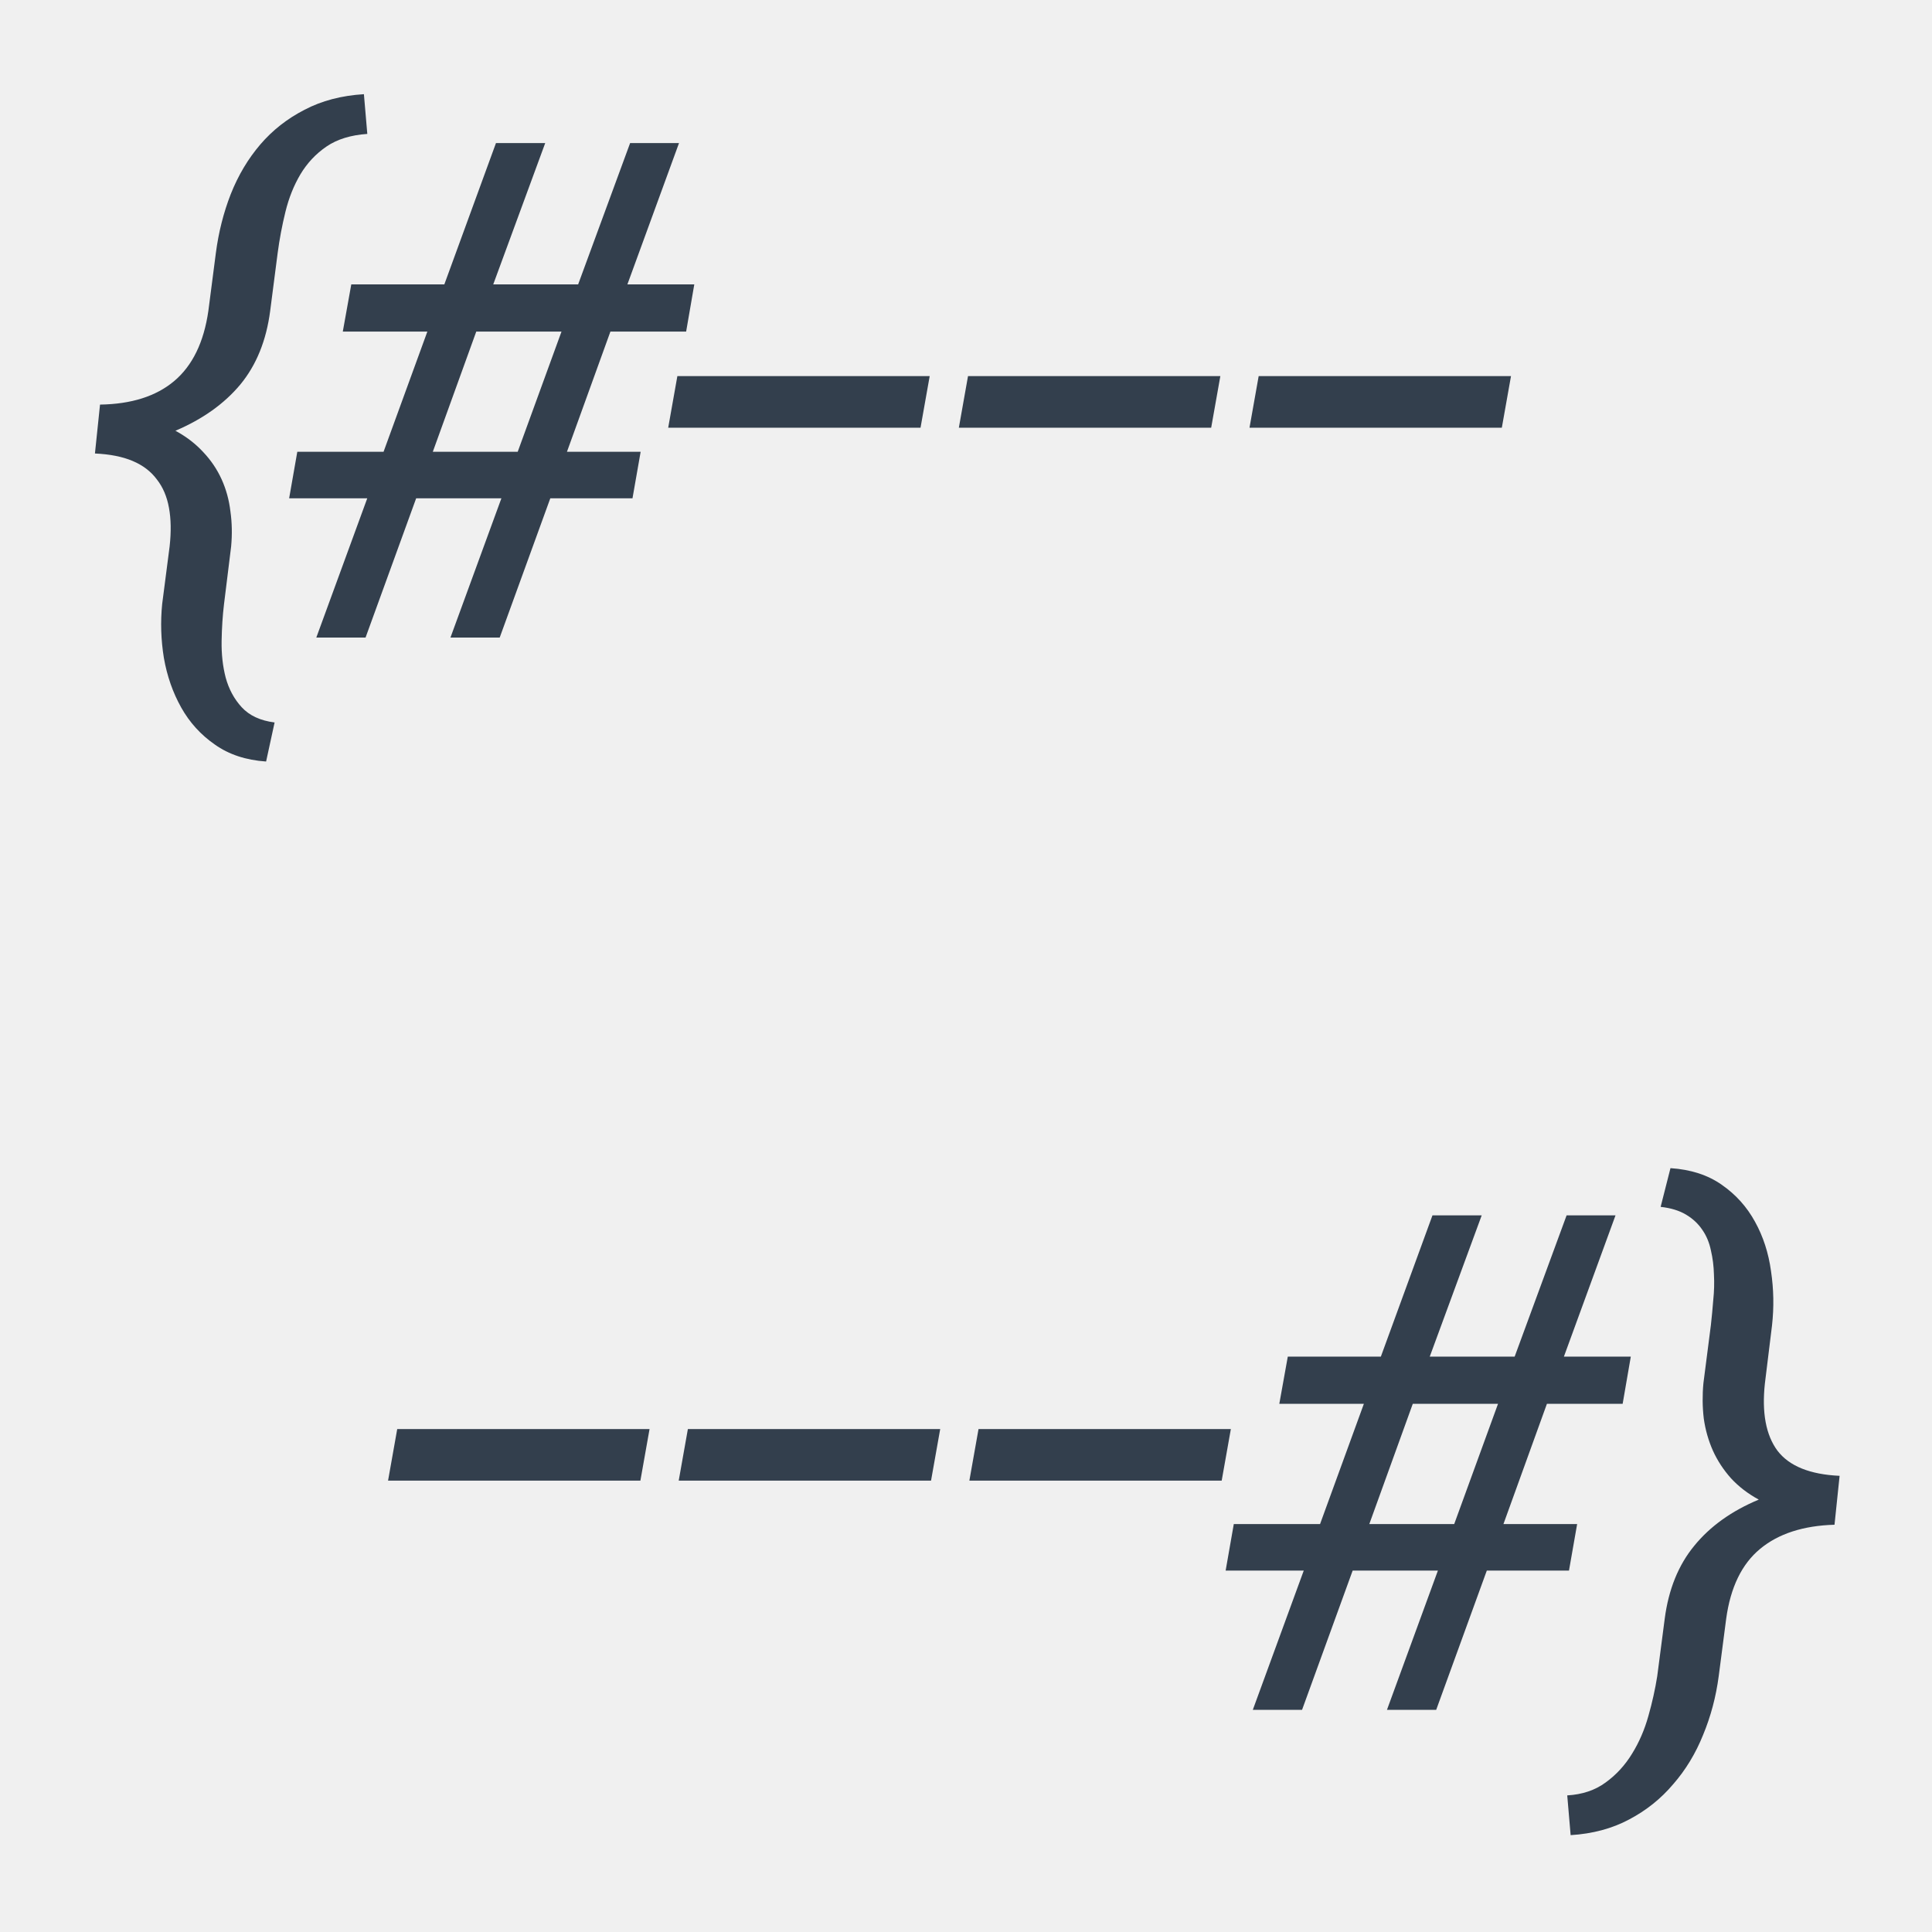
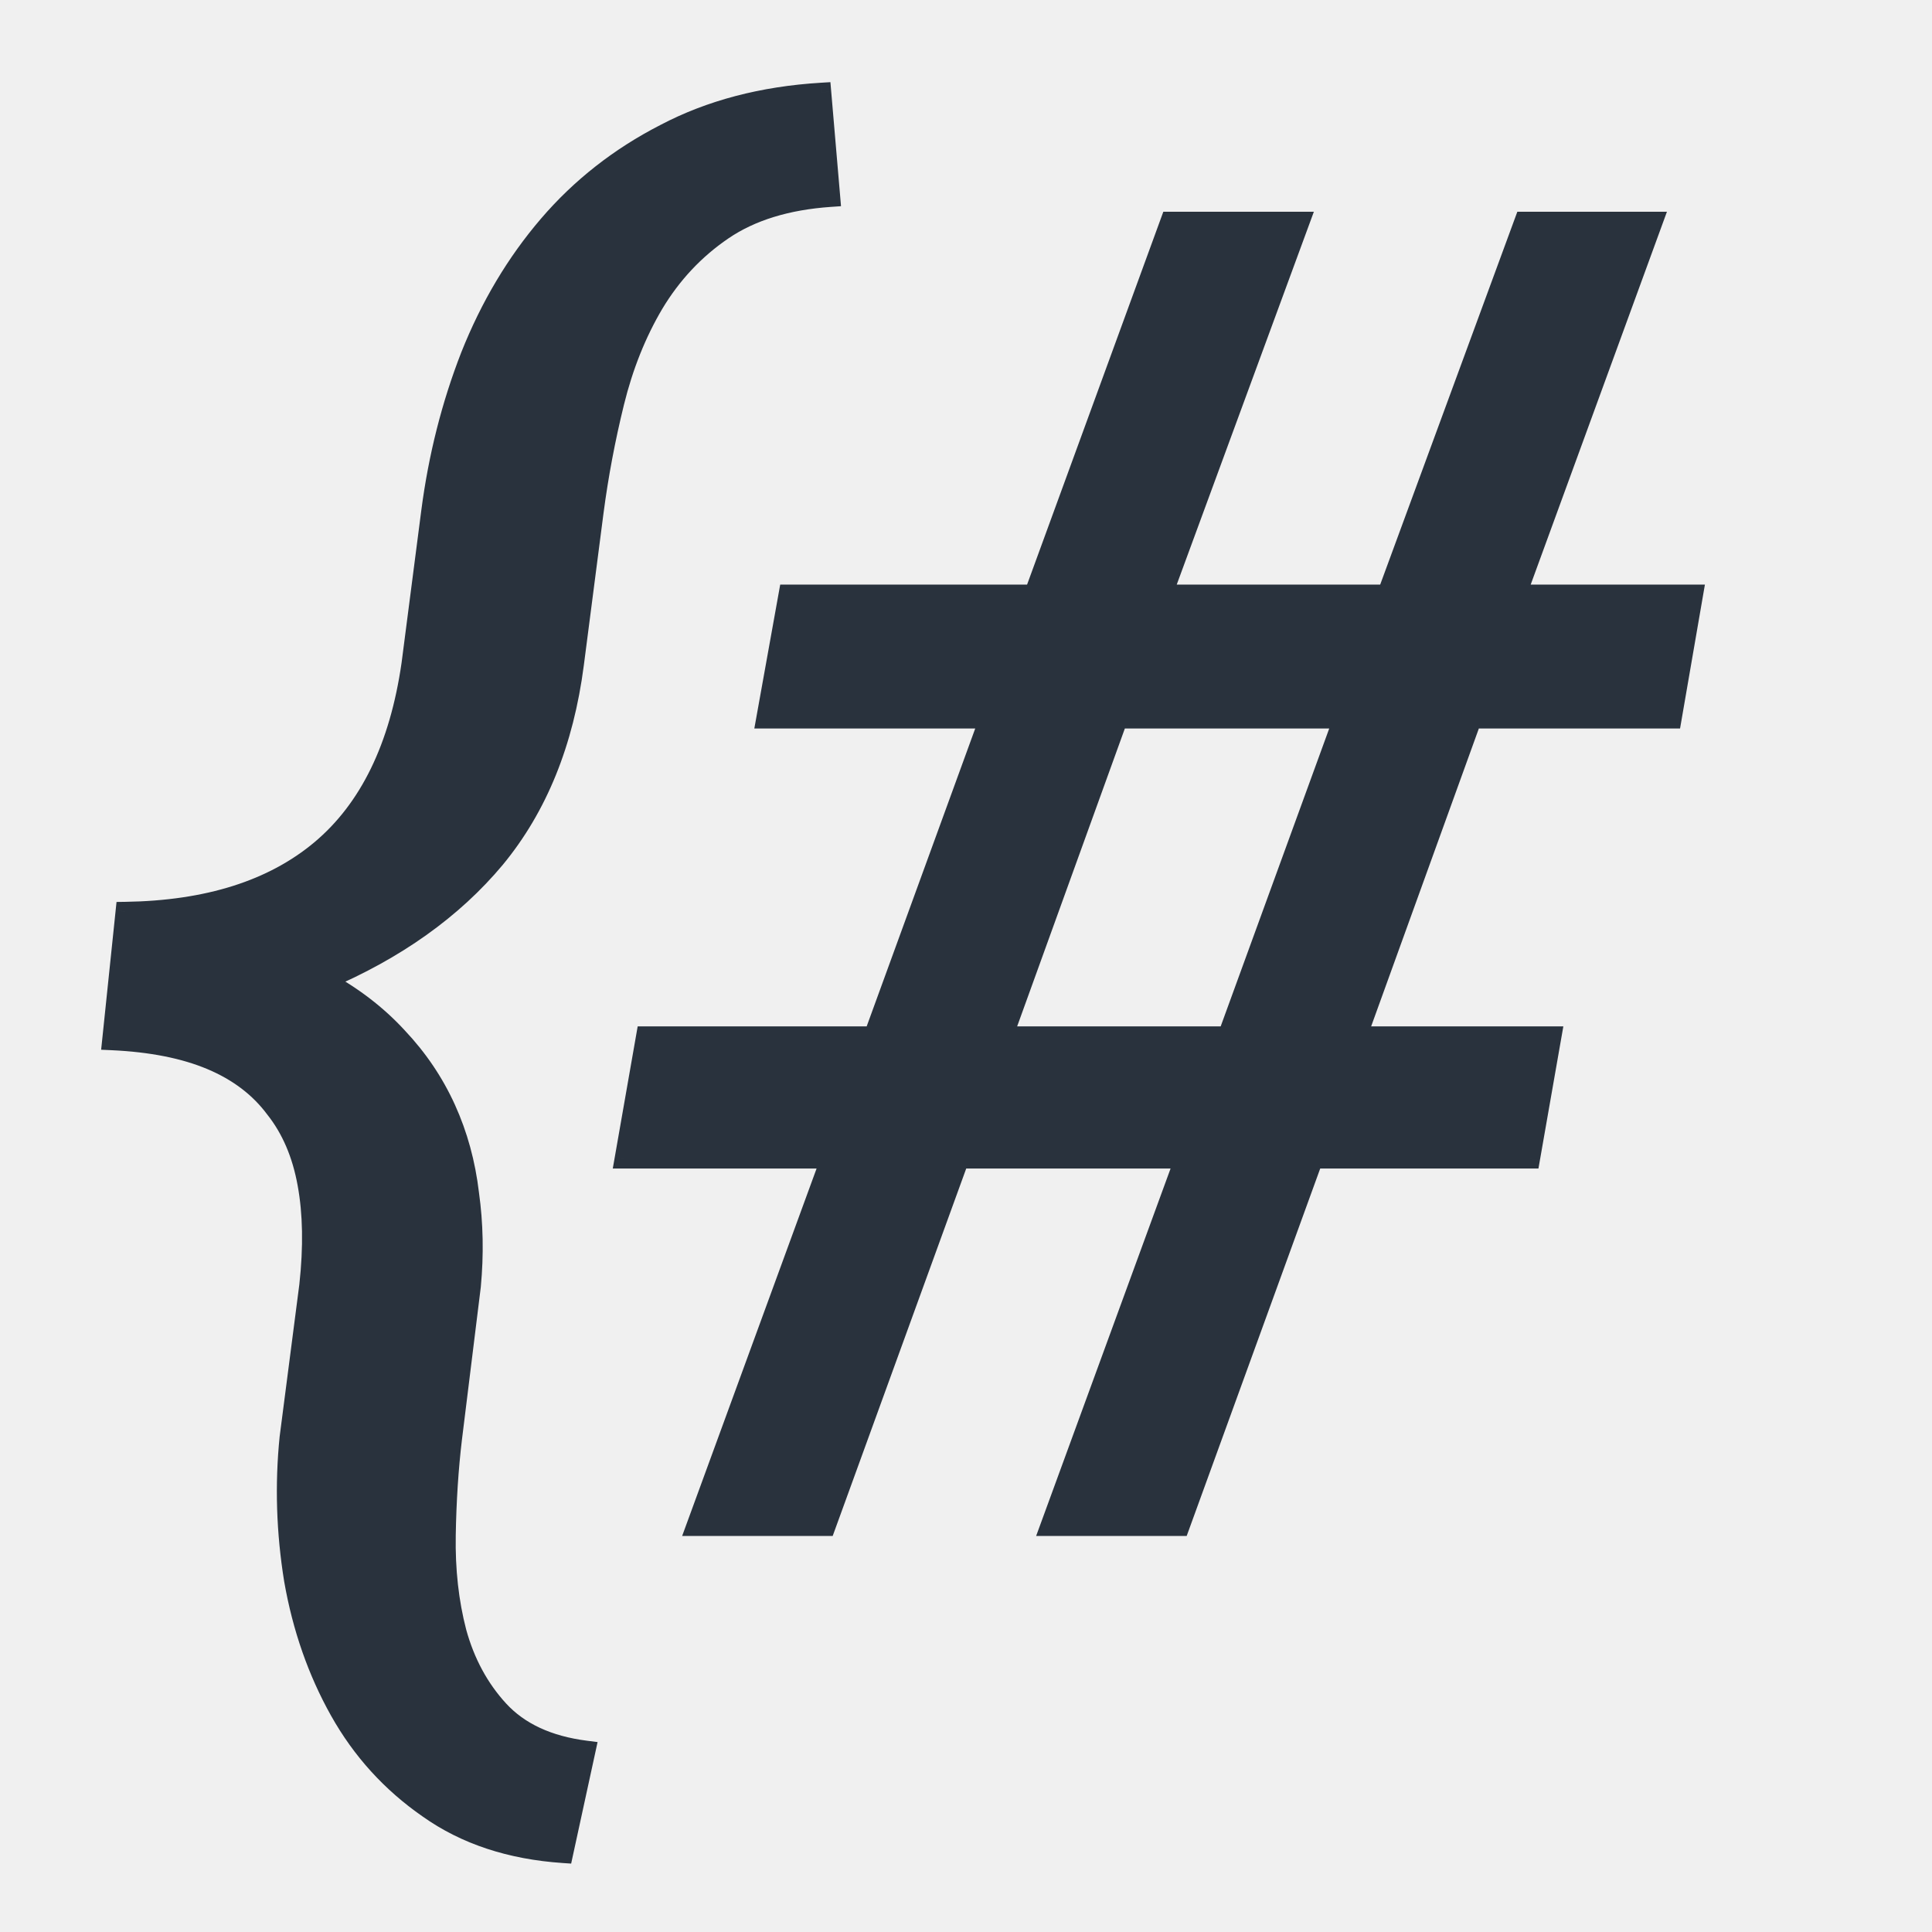
<svg xmlns="http://www.w3.org/2000/svg" width="200" height="200" viewBox="0 0 200 200" fill="none">
-   <path d="M148.851 162.586H140.027L134.789 177H129.691L134.964 162.586H126.878L127.722 157.77H136.652L141.187 145.324H132.433L133.312 140.438H142.945L148.289 125.812H153.386L148.007 140.438H156.796L162.175 125.812H167.238L161.894 140.438H168.82L167.976 145.324H160.136L155.636 157.77H163.265L162.421 162.586H153.914L148.675 177H143.578L148.851 162.586ZM141.75 157.77H150.539L155.074 145.324H146.25L141.75 157.77ZM162.24 185.859C163.81 185.766 165.135 185.32 166.213 184.523C167.314 183.727 168.228 182.73 168.955 181.535C169.681 180.363 170.244 179.062 170.642 177.633C171.041 176.227 171.345 174.855 171.556 173.52L172.33 167.578C172.728 164.531 173.748 162.012 175.388 160.02C177.029 158.004 179.256 156.41 182.068 155.238C180.943 154.629 179.982 153.891 179.185 153.023C178.412 152.156 177.791 151.207 177.322 150.176C176.853 149.121 176.537 148.008 176.373 146.836C176.232 145.641 176.22 144.422 176.338 143.18L177.111 137.168C177.205 136.324 177.287 135.457 177.357 134.566C177.451 133.676 177.474 132.797 177.427 131.93C177.404 131.062 177.299 130.23 177.111 129.434C176.947 128.637 176.654 127.934 176.232 127.324C175.81 126.691 175.248 126.164 174.545 125.742C173.842 125.32 172.963 125.051 171.908 124.934L172.927 120.926C175.037 121.066 176.806 121.641 178.236 122.648C179.689 123.656 180.838 124.934 181.681 126.48C182.525 128.004 183.076 129.703 183.334 131.578C183.615 133.453 183.65 135.328 183.439 137.203L182.701 143.215C182.373 146.238 182.806 148.559 184.002 150.176C185.22 151.77 187.365 152.637 190.435 152.777L189.908 157.84C186.674 157.934 184.107 158.766 182.209 160.336C180.31 161.906 179.138 164.32 178.693 167.578L177.92 173.52C177.638 175.652 177.099 177.68 176.302 179.602C175.529 181.523 174.498 183.223 173.209 184.699C171.943 186.199 170.42 187.418 168.638 188.355C166.881 189.293 164.865 189.832 162.592 189.973L162.24 185.859Z" fill="#333F4D" />
-   <path d="M66.293 153.277H40.172L41.121 147.934H67.242L66.293 153.277ZM96.381 153.277H70.26L71.209 147.934H97.33L96.381 153.277ZM126.469 153.277H100.348L101.297 147.934H127.418L126.469 153.277Z" fill="#333F4D" />
-   <path d="M27.547 78.832C25.461 78.691 23.691 78.106 22.238 77.074C20.785 76.066 19.625 74.789 18.758 73.242C17.891 71.695 17.293 69.984 16.965 68.109C16.66 66.234 16.602 64.371 16.789 62.52L17.562 56.543C17.727 55.043 17.703 53.719 17.492 52.57C17.281 51.398 16.859 50.414 16.227 49.617C15.617 48.797 14.785 48.164 13.73 47.719C12.676 47.273 11.375 47.016 9.828 46.945L10.355 41.883C13.59 41.836 16.145 41.027 18.02 39.457C19.918 37.863 21.102 35.438 21.57 32.18L22.344 26.203C22.625 24.047 23.141 22.008 23.891 20.086C24.664 18.141 25.684 16.43 26.949 14.953C28.215 13.477 29.738 12.281 31.52 11.367C33.301 10.43 35.352 9.891 37.672 9.75L38.023 13.863C36.312 13.98 34.906 14.414 33.805 15.164C32.703 15.914 31.801 16.875 31.098 18.047C30.418 19.195 29.902 20.484 29.551 21.914C29.199 23.344 28.93 24.773 28.742 26.203L27.969 32.18C27.57 35.25 26.539 37.793 24.875 39.809C23.211 41.801 20.973 43.395 18.16 44.59C19.285 45.199 20.246 45.938 21.043 46.805C21.84 47.648 22.473 48.586 22.941 49.617C23.41 50.648 23.715 51.762 23.855 52.957C24.02 54.129 24.043 55.336 23.926 56.578L23.188 62.555C23.047 63.727 22.965 64.992 22.941 66.352C22.918 67.711 23.059 68.977 23.363 70.148C23.691 71.344 24.242 72.363 25.016 73.207C25.812 74.074 26.949 74.602 28.426 74.789L27.547 78.832ZM51.904 51.586H43.08L37.842 66H32.744L38.018 51.586H29.932L30.776 46.77H39.705L44.24 34.324H35.487L36.365 29.438H45.998L51.342 14.812H56.44L51.061 29.438H59.85L65.229 14.812H70.291L64.948 29.438H71.873L71.029 34.324H63.19L58.69 46.77H66.319L65.475 51.586H56.967L51.729 66H46.631L51.904 51.586ZM44.803 46.77H53.592L58.127 34.324H49.303L44.803 46.77Z" fill="#333F4D" />
-   <path d="M95.293 44.277H69.172L70.121 38.934H96.242L95.293 44.277ZM125.381 44.277H99.26L100.209 38.934H126.33L125.381 44.277ZM155.469 44.277H129.348L130.297 38.934H156.418L155.469 44.277Z" fill="#333F4D" />
+   <g clip-path="url(#clip0)">
+     <path d="M58.332 191.862C52.828 191.491 48.158 189.945 44.323 187.224C40.489 184.564 37.427 181.193 35.139 177.111C32.85 173.029 31.273 168.514 30.407 163.566C29.603 158.618 29.449 153.701 29.943 148.815L31.984 133.044C32.417 129.086 32.355 125.591 31.799 122.561C31.242 119.468 30.129 116.87 28.459 114.768C26.851 112.603 24.655 110.933 21.872 109.758C19.089 108.583 15.656 107.902 11.574 107.717L12.966 94.357C21.501 94.234 28.242 92.1 33.19 87.956C38.2 83.75 41.324 77.349 42.56 68.752L44.602 52.98C45.344 47.29 46.704 41.91 48.684 36.838C50.725 31.704 53.415 27.189 56.755 23.293C60.095 19.396 64.115 16.242 68.815 13.83C73.516 11.356 78.928 9.934 85.051 9.562L85.978 20.417C81.463 20.726 77.753 21.87 74.846 23.85C71.939 25.829 69.558 28.365 67.702 31.457C65.909 34.488 64.548 37.889 63.62 41.662C62.692 45.435 61.981 49.208 61.486 52.98L59.445 68.752C58.394 76.854 55.672 83.565 51.281 88.884C46.89 94.141 40.983 98.347 33.562 101.501C36.53 103.109 39.066 105.057 41.169 107.346C43.272 109.572 44.942 112.046 46.179 114.768C47.416 117.489 48.22 120.427 48.591 123.581C49.024 126.674 49.086 129.859 48.776 133.137L46.828 148.908C46.457 152.001 46.241 155.34 46.179 158.928C46.117 162.515 46.488 165.855 47.292 168.947C48.158 172.102 49.611 174.792 51.652 177.019C53.755 179.307 56.755 180.699 60.651 181.193L58.332 191.862ZM122.609 119.963H99.323L85.5 158H72.048L85.964 119.963H64.626L66.852 107.253H90.417L102.385 74.411H79.284L81.603 61.516H107.023L121.125 22.922H134.577L120.383 61.516H143.576L157.77 22.922H171.13L157.028 61.516H175.304L173.078 74.411H152.389L140.514 107.253H160.646L158.42 119.963H135.969L122.145 158H108.693L122.609 119.963ZM103.869 107.253H127.062L139.03 74.411H115.744L103.869 107.253Z" fill="#29323D" />
+     <path d="M58.332 191.862L58.265 192.86L59.126 192.918L59.309 192.075L58.332 191.862ZM44.323 187.224L44.902 186.408L44.893 186.402L44.323 187.224ZM30.407 163.566L29.42 163.727L29.422 163.739L30.407 163.566ZM29.943 148.815L28.952 148.687L28.95 148.701L28.948 148.715L29.943 148.815ZM31.984 133.044L32.976 133.172L32.977 133.162L32.978 133.153L31.984 133.044ZM31.799 122.561L30.815 122.738L30.815 122.741L31.799 122.561ZM28.459 114.768L27.656 115.364L27.666 115.377L27.676 115.389L28.459 114.768ZM21.872 109.758L22.261 108.837L21.872 109.758ZM11.574 107.717L10.58 107.613L10.47 108.668L11.529 108.716L11.574 107.717ZM12.966 94.357L12.951 93.358L12.063 93.37L11.971 94.254L12.966 94.357ZM33.19 87.956L33.833 88.723L33.833 88.722L33.19 87.956ZM42.56 68.752L43.55 68.894L43.551 68.887L43.552 68.88L42.56 68.752ZM44.602 52.98L43.61 52.851L43.61 52.852L44.602 52.98ZM48.684 36.838L47.754 36.468L47.752 36.474L48.684 36.838ZM68.815 13.83L69.272 14.72L69.281 14.715L68.815 13.83ZM85.051 9.562L86.047 9.477L85.964 8.505L84.99 8.564L85.051 9.562ZM85.978 20.417L86.047 21.415L87.061 21.345L86.975 20.332L85.978 20.417ZM67.702 31.457L66.845 30.942L66.842 30.948L67.702 31.457ZM61.486 52.98L60.495 52.85L60.495 52.852L61.486 52.98ZM59.445 68.752L60.437 68.881L60.437 68.88L59.445 68.752ZM51.281 88.884L52.049 89.525L52.052 89.52L51.281 88.884ZM33.562 101.501L33.17 100.581L31.261 101.392L33.085 102.38L33.562 101.501ZM41.169 107.346L40.432 108.022L40.442 108.032L41.169 107.346ZM48.591 123.581L47.598 123.698L47.599 123.709L47.6 123.72L48.591 123.581ZM48.776 133.137L49.769 133.259L49.771 133.245L49.772 133.231L48.776 133.137ZM46.828 148.908L45.836 148.786L45.835 148.789L46.828 148.908ZM47.292 168.947L46.324 169.199L46.328 169.212L47.292 168.947ZM51.652 177.019L50.915 177.694L50.916 177.695L51.652 177.019ZM60.651 181.193L61.629 181.406L61.861 180.339L60.777 180.201L60.651 181.193ZM58.399 190.865C53.047 190.504 48.562 189.005 44.902 186.408L43.745 188.039C47.754 190.885 52.608 192.479 58.265 192.86L58.399 190.865ZM44.893 186.402C41.184 183.829 38.225 180.572 36.011 176.622L34.266 177.6C36.629 181.814 39.794 185.299 43.753 188.045L44.893 186.402ZM36.011 176.622C33.782 172.646 32.24 168.239 31.392 163.394L29.422 163.739C30.306 168.79 31.919 173.413 34.266 177.6L36.011 176.622ZM31.394 163.406C30.604 158.543 30.453 153.713 30.938 148.916L28.948 148.715C28.445 153.69 28.602 158.694 29.42 163.727L31.394 163.406ZM30.935 148.944L32.976 133.172L30.993 132.916L28.952 148.687L30.935 148.944ZM32.978 133.153C33.419 129.124 33.361 125.529 32.782 122.38L30.815 122.741C31.35 125.653 31.416 129.047 30.99 132.935L32.978 133.153ZM32.783 122.383C32.202 119.156 31.031 116.398 29.242 114.146L27.676 115.389C29.227 117.343 30.282 119.78 30.815 122.738L32.783 122.383ZM29.262 114.171C27.535 111.847 25.188 110.073 22.261 108.837L21.483 110.679C24.122 111.793 26.167 113.359 27.656 115.364L29.262 114.171ZM22.261 108.837C19.338 107.602 15.781 106.907 11.62 106.718L11.529 108.716C15.532 108.898 18.84 109.563 21.483 110.679L22.261 108.837ZM12.569 107.82L13.96 94.461L11.971 94.254L10.58 107.613L12.569 107.82ZM12.98 95.357C21.671 95.231 28.659 93.056 33.833 88.723L32.548 87.189C27.826 91.144 21.331 93.236 12.951 93.358L12.98 95.357ZM33.833 88.722C39.086 84.312 42.29 77.654 43.55 68.894L41.571 68.609C40.357 77.044 37.314 83.188 32.547 87.19L33.833 88.722ZM43.552 68.88L45.593 53.109L43.61 52.852L41.569 68.624L43.552 68.88ZM45.593 53.11C46.325 47.496 47.667 42.194 49.615 37.201L47.752 36.474C45.742 41.625 44.362 47.085 43.61 52.851L45.593 53.11ZM49.613 37.207C51.616 32.169 54.251 27.75 57.514 23.944L55.996 22.642C52.579 26.629 49.833 31.24 47.754 36.468L49.613 37.207ZM57.514 23.944C60.767 20.149 64.683 17.074 69.272 14.72L68.359 12.94C63.546 15.41 59.422 18.644 55.996 22.642L57.514 23.944ZM69.281 14.715C73.838 12.317 79.108 10.925 85.111 10.561L84.99 8.564C78.748 8.943 73.194 10.396 68.35 12.945L69.281 14.715ZM84.054 9.648L84.982 20.502L86.975 20.332L86.047 9.477L84.054 9.648ZM85.91 19.419C81.268 19.737 77.373 20.919 74.283 23.023L75.409 24.676C78.132 22.822 81.659 21.715 86.047 21.415L85.91 19.419ZM74.283 23.023C71.253 25.086 68.773 27.729 66.845 30.942L68.56 31.971C70.343 29 72.624 26.572 75.409 24.676L74.283 23.023ZM66.842 30.948C64.993 34.071 63.598 37.565 62.649 41.423L64.591 41.901C65.498 38.214 66.824 34.904 68.563 31.966L66.842 30.948ZM62.649 41.423C61.713 45.231 60.995 49.04 60.495 52.85L62.478 53.111C62.968 49.375 63.672 45.639 64.591 41.901L62.649 41.423ZM60.495 52.852L58.454 68.624L60.437 68.88L62.478 53.109L60.495 52.852ZM58.454 68.623C57.422 76.574 54.761 83.098 50.51 88.247L52.052 89.52C56.584 84.031 59.366 77.135 60.437 68.881L58.454 68.623ZM50.514 88.243C46.241 93.359 40.472 97.477 33.17 100.581L33.953 102.421C41.495 99.216 47.539 94.923 52.049 89.525L50.514 88.243ZM33.085 102.38C35.965 103.94 38.411 105.822 40.433 108.022L41.905 106.669C39.721 104.292 37.096 102.278 34.038 100.622L33.085 102.38ZM40.442 108.032C42.471 110.181 44.078 112.563 45.268 115.181L47.089 114.354C45.805 111.53 44.073 108.964 41.896 106.659L40.442 108.032ZM45.268 115.181C46.46 117.803 47.238 120.64 47.598 123.698L49.584 123.464C49.202 120.214 48.371 117.175 47.089 114.354L45.268 115.181ZM47.6 123.72C48.022 126.731 48.083 129.838 47.781 133.043L49.772 133.231C50.088 129.879 50.026 126.616 49.581 123.442L47.6 123.72ZM47.784 133.014L45.836 148.786L47.821 149.031L49.769 133.259L47.784 133.014ZM45.835 148.789C45.459 151.92 45.241 155.294 45.179 158.91L47.179 158.945C47.24 155.387 47.455 152.081 47.821 149.027L45.835 148.789ZM45.179 158.91C45.116 162.577 45.495 166.009 46.324 169.199L48.26 168.696C47.481 165.701 47.118 162.452 47.179 158.945L45.179 158.91ZM46.328 169.212C47.232 172.506 48.758 175.341 50.915 177.694L52.389 176.343C50.465 174.243 49.084 171.697 48.256 168.683L46.328 169.212ZM50.916 177.695C53.217 180.199 56.458 181.669 60.525 182.185L60.777 180.201C57.052 179.728 54.293 178.414 52.389 176.342L50.916 177.695ZM59.674 180.981L57.355 191.65L59.309 192.075L61.629 181.406L59.674 180.981ZM122.609 119.963L123.548 120.306L124.04 118.963H122.609V119.963ZM99.323 119.963V118.963H98.623L98.383 119.621L99.323 119.963ZM85.5 158V159H86.2L86.44 158.342L85.5 158ZM72.048 158L71.109 157.656L70.617 159H72.048V158ZM85.964 119.963L86.903 120.306L87.394 118.963H85.964V119.963ZM64.626 119.963L63.641 119.79L63.435 120.963H64.626V119.963ZM66.852 107.253V106.253H66.012L65.867 107.08L66.852 107.253ZM90.417 107.253V108.253H91.117L91.356 107.595L90.417 107.253ZM102.385 74.411L103.324 74.754L103.813 73.411H102.385V74.411ZM79.284 74.411L78.3 74.234L78.088 75.411H79.284V74.411ZM81.603 61.516V60.516H80.767L80.619 61.339L81.603 61.516ZM107.023 61.516V62.516H107.723L107.963 61.859L107.023 61.516ZM121.125 22.922V21.922H120.426L120.186 22.579L121.125 22.922ZM134.577 22.922L135.515 23.267L136.01 21.922H134.577V22.922ZM120.383 61.516L119.444 61.17L118.949 62.516H120.383V61.516ZM143.576 61.516V62.516H144.274L144.515 61.861L143.576 61.516ZM157.77 22.922V21.922H157.073L156.832 22.577L157.77 22.922ZM171.13 22.922L172.069 23.265L172.56 21.922H171.13V22.922ZM157.028 61.516L156.089 61.172L155.598 62.516H157.028V61.516ZM175.304 61.516L176.29 61.686L176.492 60.516H175.304V61.516ZM173.078 74.411V75.411H173.92L174.063 74.581L173.078 74.411ZM152.389 74.411V73.411H151.688L151.449 74.071L152.389 74.411ZM140.514 107.253L139.574 106.913L139.09 108.253H140.514V107.253ZM160.646 107.253L161.631 107.425L161.837 106.253H160.646V107.253ZM158.42 119.963V120.963H159.26L159.405 120.135L158.42 119.963ZM135.969 119.963V118.963H135.268L135.029 119.621L135.969 119.963ZM122.145 158V159H122.846L123.085 158.342L122.145 158ZM108.693 158L107.754 157.656L107.262 159H108.693V158ZM103.869 107.253L102.929 106.913L102.444 108.253H103.869V107.253ZM127.062 107.253V108.253H127.762L128.002 107.595L127.062 107.253ZM139.03 74.411L139.97 74.754L140.459 73.411H139.03V74.411ZM115.744 74.411V73.411H115.042L114.804 74.071L115.744 74.411ZM122.609 118.963H99.323V120.963H122.609V118.963ZM98.383 119.621L84.56 157.658L86.44 158.342L100.263 120.304L98.383 119.621ZM85.5 157H72.048V159H85.5V157ZM72.987 158.344L86.903 120.306L85.025 119.619L71.109 157.656L72.987 158.344ZM85.964 118.963H64.626V120.963H85.964V118.963ZM65.611 120.135L67.837 107.425L65.867 107.08L63.641 119.79L65.611 120.135ZM66.852 108.253H90.417V106.253H66.852V108.253ZM91.356 107.595L103.324 74.754L101.445 74.069L89.477 106.911L91.356 107.595ZM102.385 73.411H79.284V75.411H102.385V73.411ZM80.268 74.588L82.588 61.693L80.619 61.339L78.3 74.234L80.268 74.588ZM81.603 62.516H107.023V60.516H81.603V62.516ZM107.963 61.859L122.064 23.265L120.186 22.579L106.084 61.172L107.963 61.859ZM121.125 23.922H134.577V21.922H121.125V23.922ZM133.638 22.577L119.444 61.17L121.321 61.861L135.515 23.267L133.638 22.577ZM120.383 62.516H143.576V60.516H120.383V62.516ZM144.515 61.861L158.709 23.267L156.832 22.577L142.637 61.17L144.515 61.861ZM157.77 23.922H171.13V21.922H157.77V23.922ZM170.19 22.579L156.089 61.172L157.967 61.859L172.069 23.265L170.19 22.579ZM157.028 62.516H175.304V60.516H157.028V62.516ZM174.319 61.346L172.093 74.241L174.063 74.581L176.29 61.686L174.319 61.346ZM173.078 73.411H152.389V75.411H173.078V73.411ZM151.449 74.071L139.574 106.913L141.455 107.593L153.33 74.751L151.449 74.071ZM140.514 108.253H160.646V106.253H140.514V108.253ZM159.661 107.08L157.435 119.79L159.405 120.135L161.631 107.425L159.661 107.08ZM158.42 118.963H135.969V120.963H158.42V118.963ZM135.029 119.621L121.205 157.658L123.085 158.342L136.908 120.304L135.029 119.621ZM122.145 157H108.693V159H122.145V157ZM109.632 158.344L123.548 120.306L121.67 119.619L107.754 157.656L109.632 158.344ZM103.869 108.253H127.062V106.253H103.869V108.253ZM128.002 107.595L139.97 74.754L138.091 74.069L126.123 106.911L128.002 107.595ZM139.03 73.411H115.744V75.411H139.03V73.411ZM114.804 74.071L102.929 106.913L104.809 107.593L116.684 74.751L114.804 74.071Z" fill="#29323D" />
+   </g>
+   <defs>
+     <clipPath id="clip0">
+       <rect width="200" height="200" fill="white" />
+     </clipPath>
+   </defs>
</svg>
